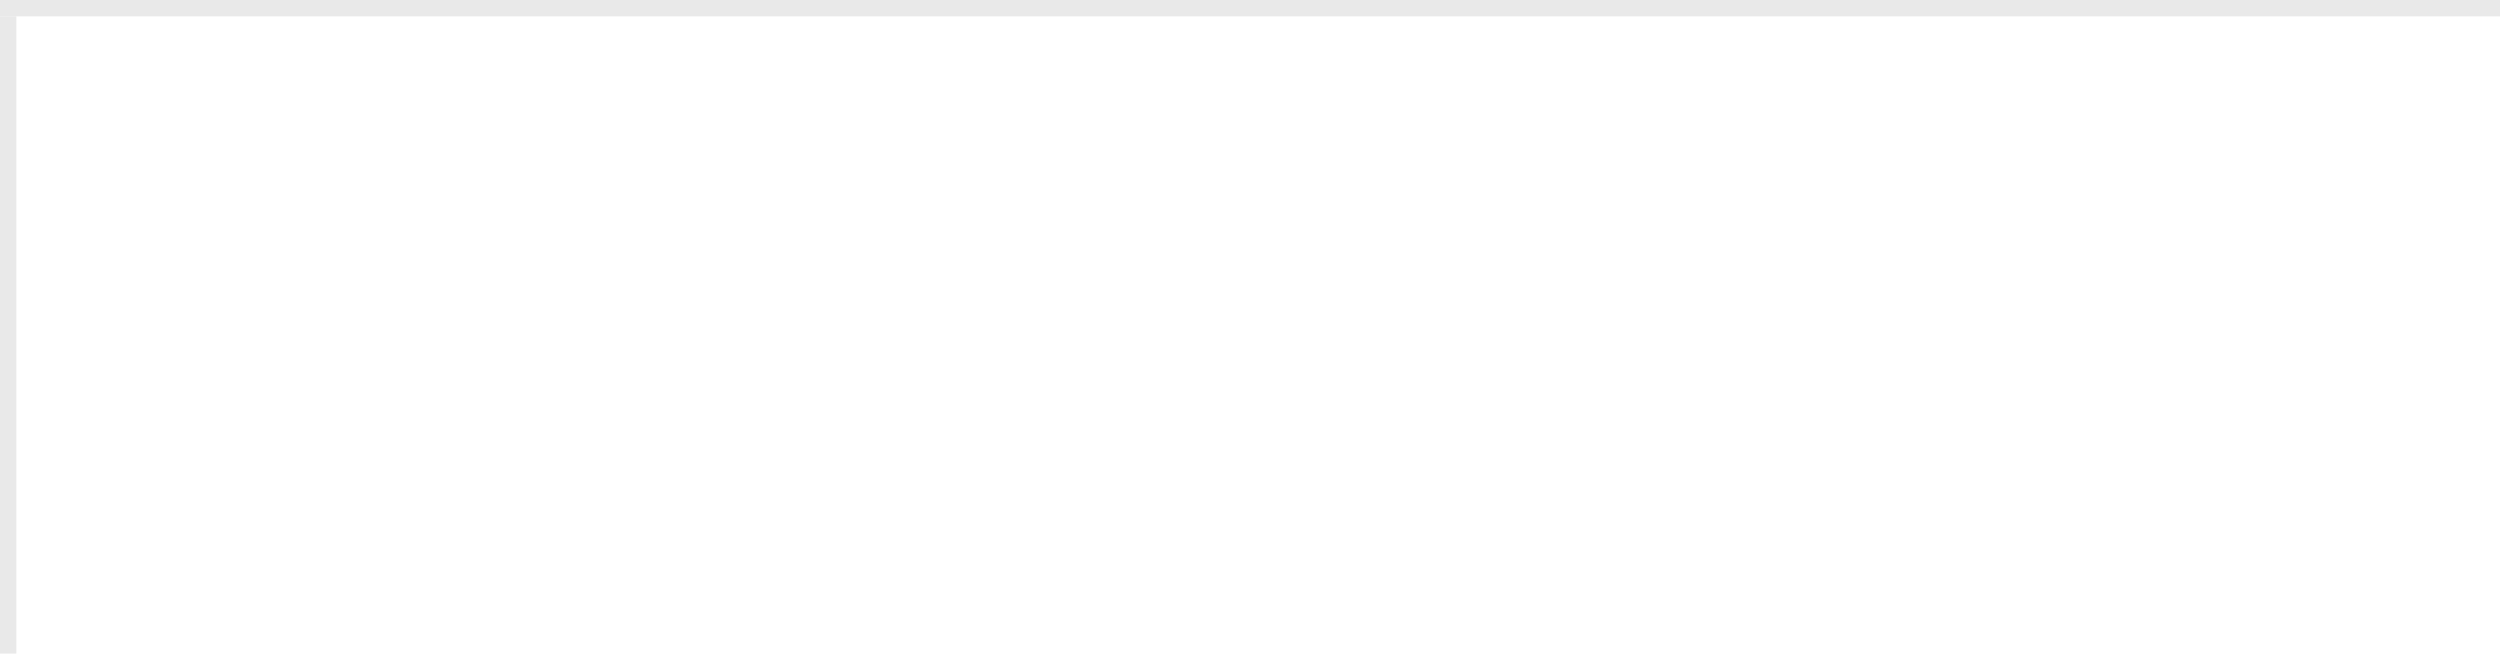
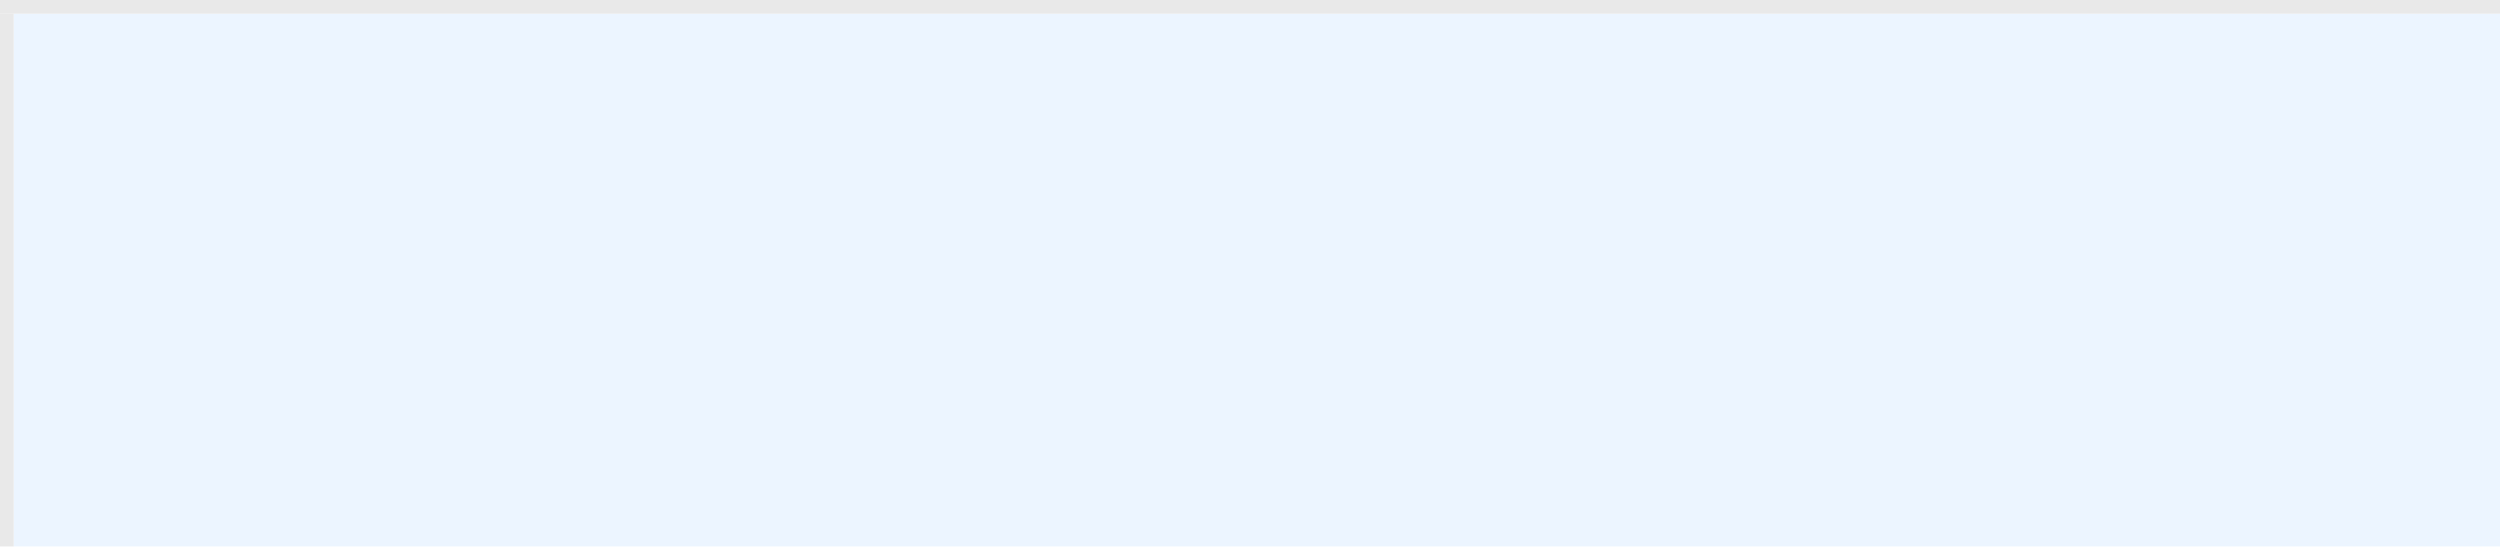
- <svg xmlns="http://www.w3.org/2000/svg" version="1.1" width="153px" height="40px" viewBox="474 41 153 40">
-   <path d="M 1 1  L 153 1  L 153 40  L 1 40  L 1 1  Z " fill-rule="nonzero" fill="rgba(255, 255, 255, 1)" stroke="none" transform="matrix(1 0 0 1 474 41 )" class="fill" />
-   <path d="M 0.5 1  L 0.5 40  " stroke-width="1" stroke-dasharray="0" stroke="rgba(233, 233, 233, 1)" fill="none" transform="matrix(1 0 0 1 474 41 )" class="stroke" />
-   <path d="M 0 0.5  L 153 0.5  " stroke-width="1" stroke-dasharray="0" stroke="rgba(233, 233, 233, 1)" fill="none" transform="matrix(1 0 0 1 474 41 )" class="stroke" />
+ <svg xmlns="http://www.w3.org/2000/svg" version="1.1" width="183px" height="40px" viewBox="586 81 183 40">
+   <path d="M 1 1  L 183 1  L 183 40  L 1 40  L 1 1  Z " fill-rule="nonzero" fill="rgba(64, 158, 255, 0.098)" stroke="none" transform="matrix(1 0 0 1 586 81 )" class="fill" />
+   <path d="M 0.5 1  L 0.5 40  " stroke-width="1" stroke-dasharray="0" stroke="rgba(233, 233, 233, 1)" fill="none" transform="matrix(1 0 0 1 586 81 )" class="stroke" />
+   <path d="M 0 0.5  L 183 0.5  " stroke-width="1" stroke-dasharray="0" stroke="rgba(233, 233, 233, 1)" fill="none" transform="matrix(1 0 0 1 586 81 )" class="stroke" />
</svg>
